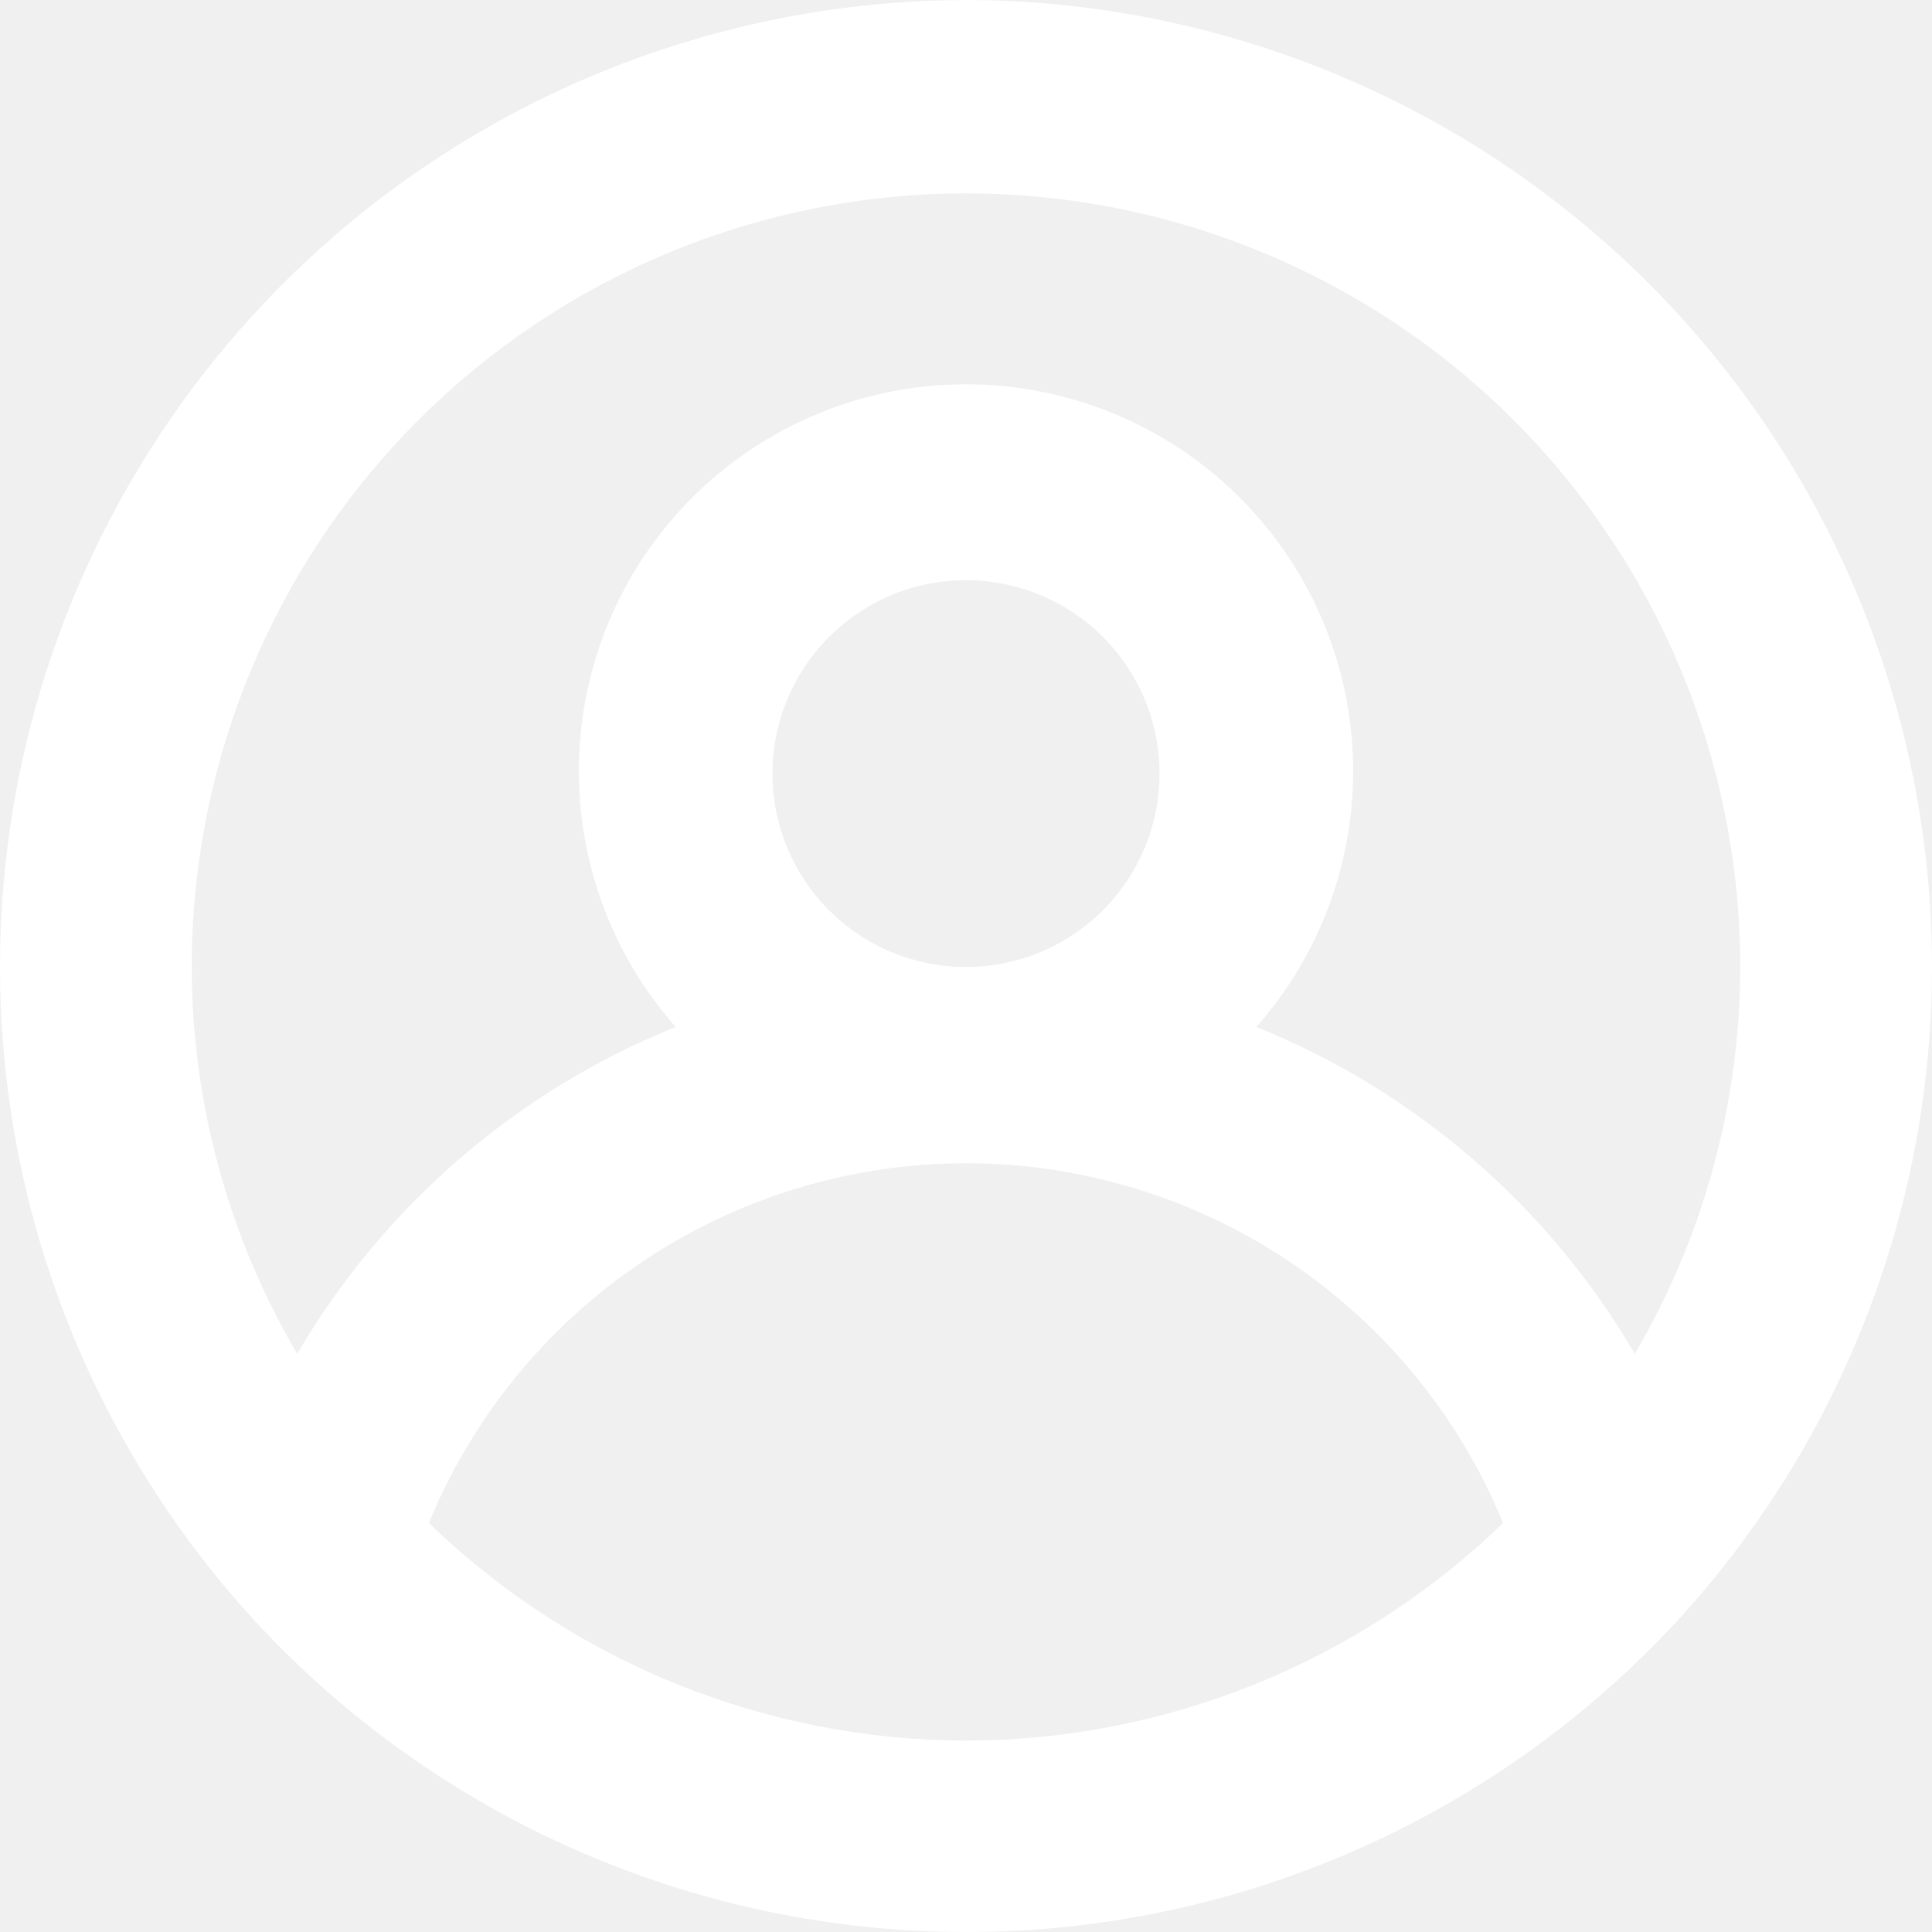
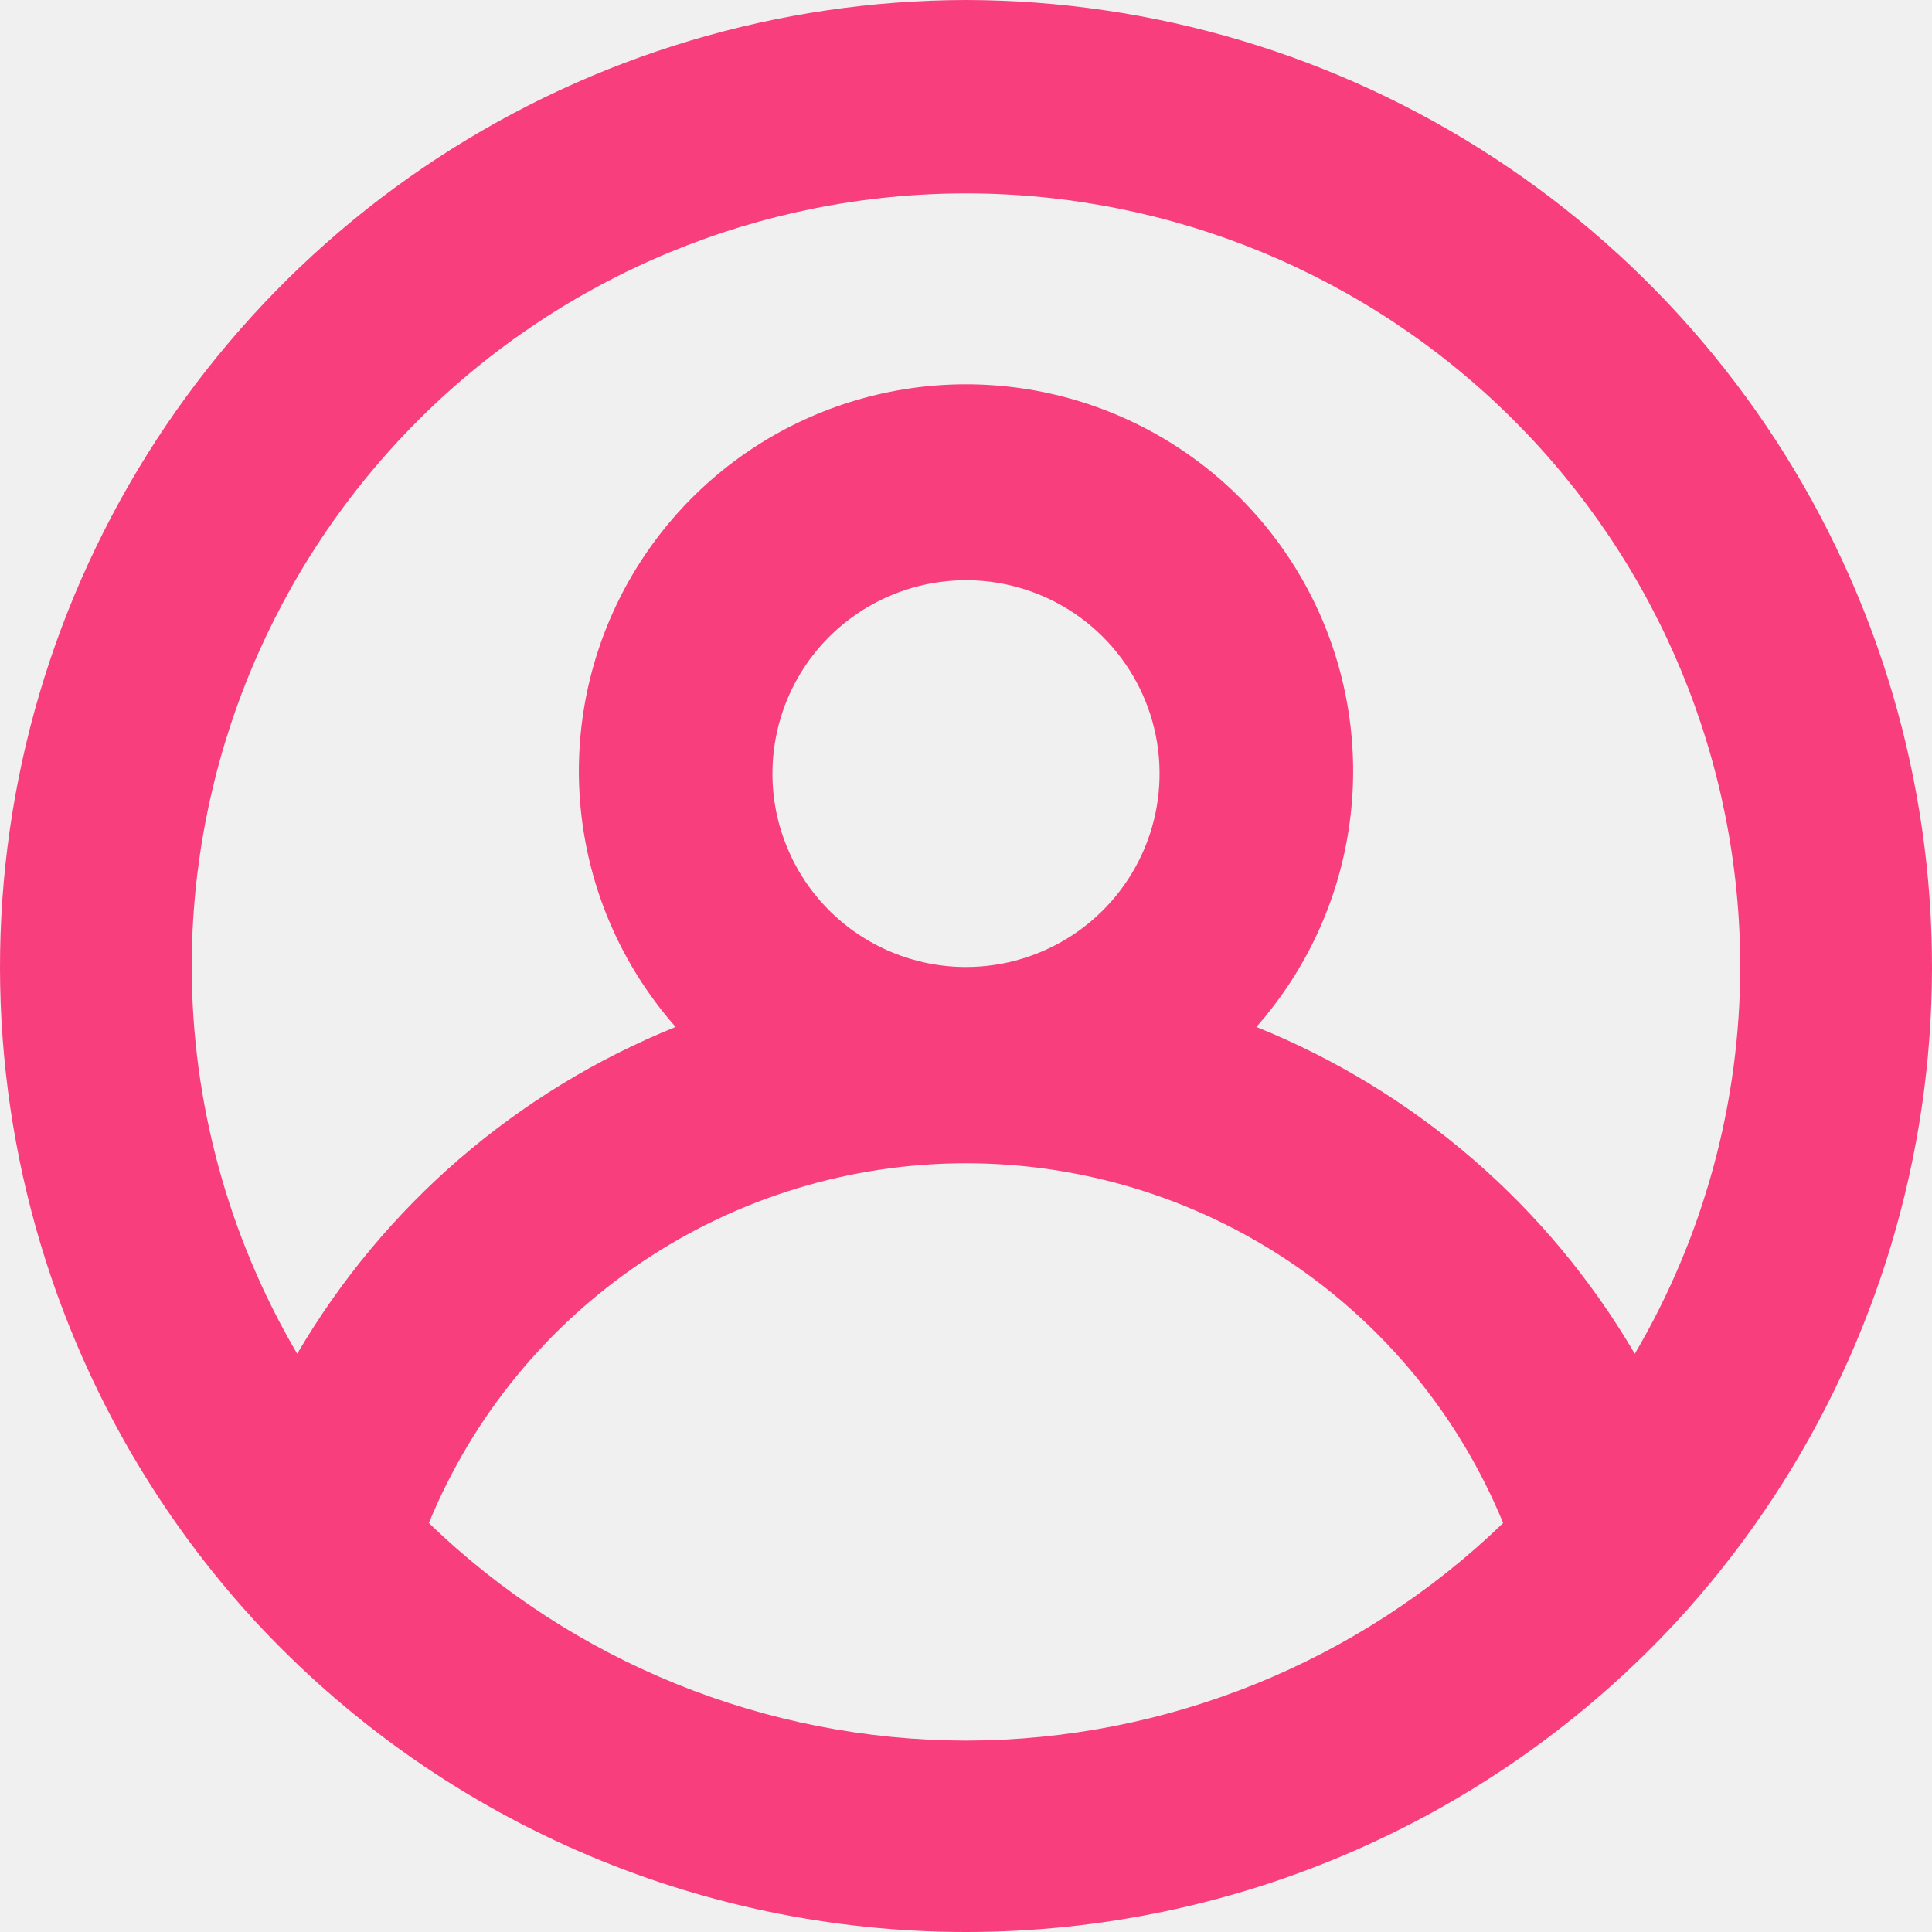
<svg xmlns="http://www.w3.org/2000/svg" viewBox="0 0 48 48" fill="none">
-   <path d="M24 0C19.336 0.009 14.776 1.373 10.874 3.925C6.972 6.477 3.898 10.108 2.025 14.376C0.151 18.643 -0.439 23.363 0.325 27.959C1.089 32.556 3.174 36.832 6.326 40.266C8.578 42.704 11.311 44.651 14.353 45.982C17.395 47.313 20.679 48 24 48C27.321 48 30.605 47.313 33.647 45.982C36.689 44.651 39.422 42.704 41.674 40.266C44.826 36.832 46.911 32.556 47.675 27.959C48.439 23.363 47.849 18.643 45.975 14.376C44.102 10.108 41.028 6.477 37.126 3.925C33.224 1.373 28.664 0.009 24 0ZM24 43.245C19.019 43.237 14.235 41.299 10.655 37.839C11.742 35.195 13.591 32.934 15.967 31.343C18.343 29.751 21.139 28.901 24 28.901C26.861 28.901 29.657 29.751 32.033 31.343C34.409 32.934 36.258 35.195 37.345 37.839C33.765 41.299 28.981 43.237 24 43.245ZM19.191 19.22C19.191 18.27 19.473 17.34 20.001 16.55C20.53 15.76 21.281 15.144 22.16 14.781C23.038 14.417 24.005 14.322 24.938 14.507C25.871 14.693 26.728 15.15 27.401 15.822C28.073 16.494 28.531 17.35 28.717 18.282C28.902 19.215 28.807 20.181 28.443 21.059C28.079 21.937 27.463 22.687 26.672 23.215C25.881 23.743 24.951 24.025 24 24.025C22.724 24.025 21.501 23.519 20.599 22.617C19.698 21.716 19.191 20.494 19.191 19.22ZM40.616 33.635C38.467 29.963 35.161 27.107 31.214 25.514C32.438 24.127 33.236 22.417 33.511 20.588C33.787 18.759 33.528 16.89 32.767 15.204C32.005 13.518 30.773 12.088 29.218 11.085C27.663 10.082 25.851 9.548 24 9.548C22.149 9.548 20.337 10.082 18.782 11.085C17.227 12.088 15.995 13.518 15.233 15.204C14.472 16.89 14.213 18.759 14.489 20.588C14.764 22.417 15.562 24.127 16.786 25.514C12.839 27.107 9.533 29.963 7.384 33.635C5.672 30.721 4.768 27.404 4.763 24.025C4.763 18.927 6.79 14.039 10.398 10.434C14.005 6.83 18.898 4.805 24 4.805C29.102 4.805 33.995 6.83 37.602 10.434C41.21 14.039 43.236 18.927 43.236 24.025C43.232 27.404 42.328 30.721 40.616 33.635Z" fill="white" />
+   <path d="M24 0C19.336 0.009 14.776 1.373 10.874 3.925C6.972 6.477 3.898 10.108 2.025 14.376C0.151 18.643 -0.439 23.363 0.325 27.959C1.089 32.556 3.174 36.832 6.326 40.266C8.578 42.704 11.311 44.651 14.353 45.982C17.395 47.313 20.679 48 24 48C27.321 48 30.605 47.313 33.647 45.982C36.689 44.651 39.422 42.704 41.674 40.266C44.826 36.832 46.911 32.556 47.675 27.959C48.439 23.363 47.849 18.643 45.975 14.376C44.102 10.108 41.028 6.477 37.126 3.925C33.224 1.373 28.664 0.009 24 0ZM24 43.245C19.019 43.237 14.235 41.299 10.655 37.839C11.742 35.195 13.591 32.934 15.967 31.343C18.343 29.751 21.139 28.901 24 28.901C26.861 28.901 29.657 29.751 32.033 31.343C34.409 32.934 36.258 35.195 37.345 37.839C33.765 41.299 28.981 43.237 24 43.245ZM19.191 19.22C19.191 18.27 19.473 17.34 20.001 16.55C20.53 15.76 21.281 15.144 22.16 14.781C23.038 14.417 24.005 14.322 24.938 14.507C25.871 14.693 26.728 15.15 27.401 15.822C28.073 16.494 28.531 17.35 28.717 18.282C28.902 19.215 28.807 20.181 28.443 21.059C28.079 21.937 27.463 22.687 26.672 23.215C25.881 23.743 24.951 24.025 24 24.025C22.724 24.025 21.501 23.519 20.599 22.617C19.698 21.716 19.191 20.494 19.191 19.22ZM40.616 33.635C38.467 29.963 35.161 27.107 31.214 25.514C32.438 24.127 33.236 22.417 33.511 20.588C33.787 18.759 33.528 16.89 32.767 15.204C32.005 13.518 30.773 12.088 29.218 11.085C27.663 10.082 25.851 9.548 24 9.548C22.149 9.548 20.337 10.082 18.782 11.085C17.227 12.088 15.995 13.518 15.233 15.204C14.472 16.89 14.213 18.759 14.489 20.588C14.764 22.417 15.562 24.127 16.786 25.514C12.839 27.107 9.533 29.963 7.384 33.635C5.672 30.721 4.768 27.404 4.763 24.025C4.763 18.927 6.79 14.039 10.398 10.434C14.005 6.83 18.898 4.805 24 4.805C29.102 4.805 33.995 6.83 37.602 10.434C41.21 14.039 43.236 18.927 43.236 24.025C43.232 27.404 42.328 30.721 40.616 33.635Z" fill="#F83E7D" />
</svg>
